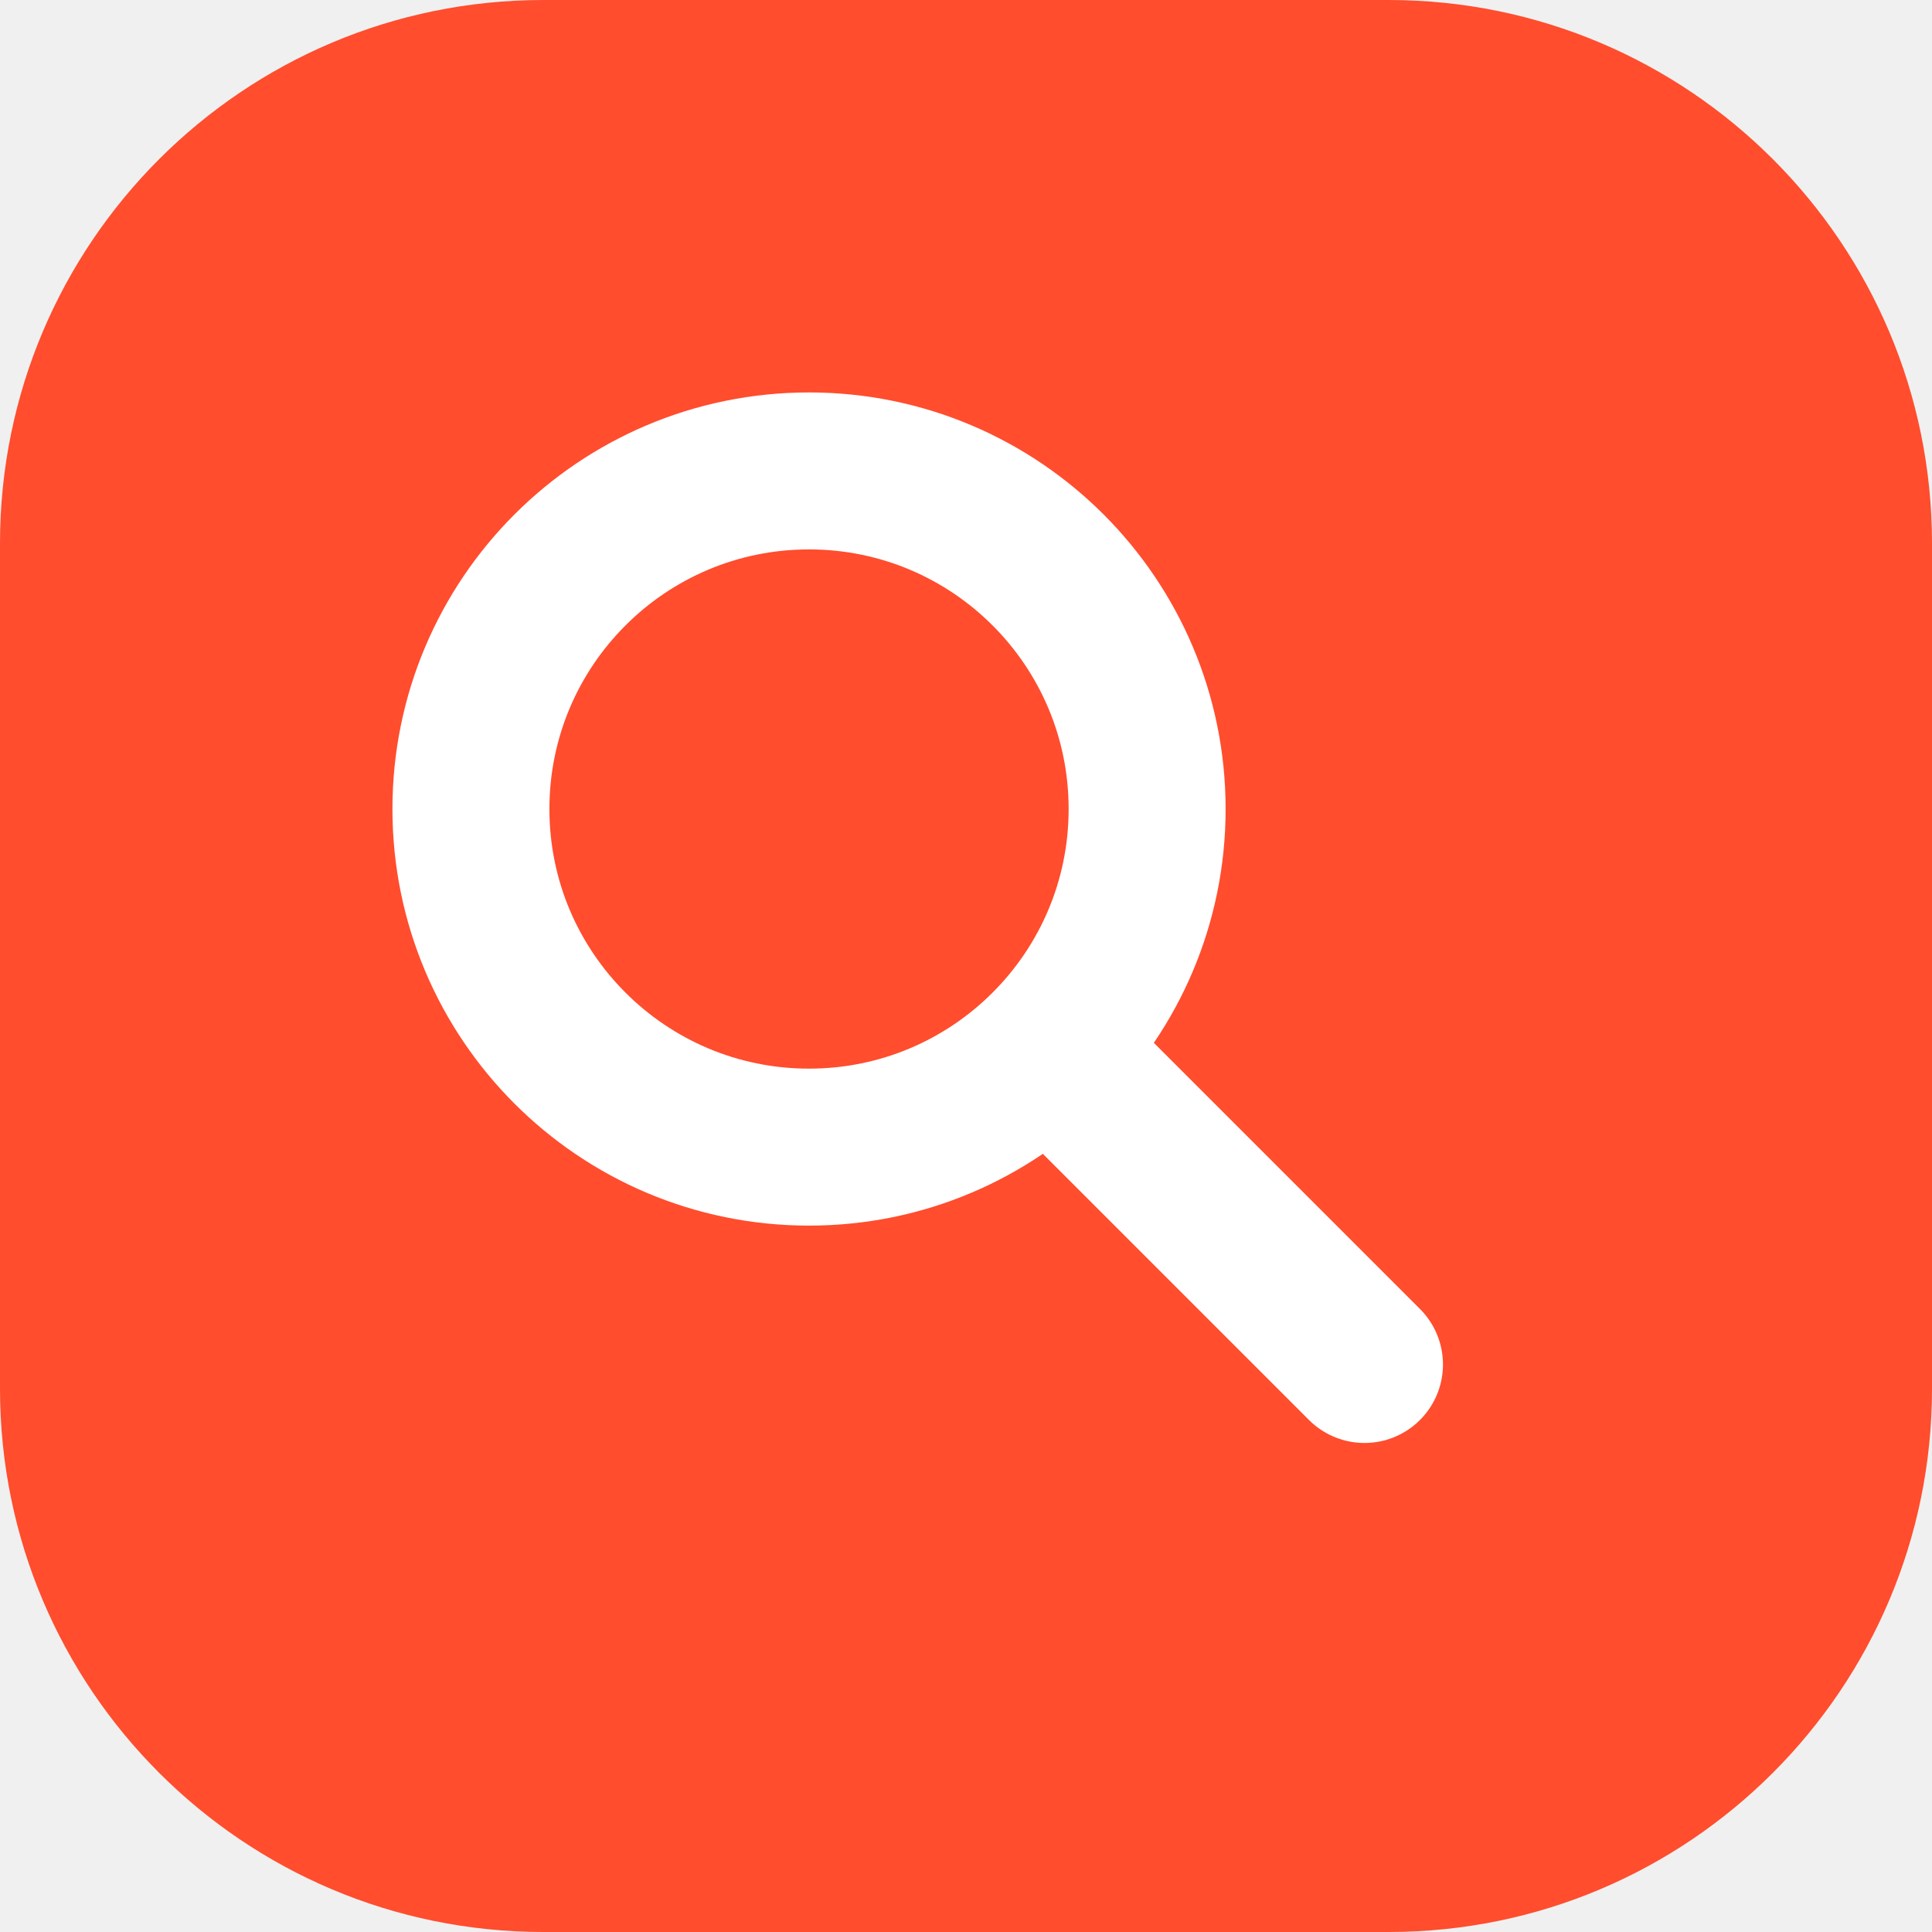
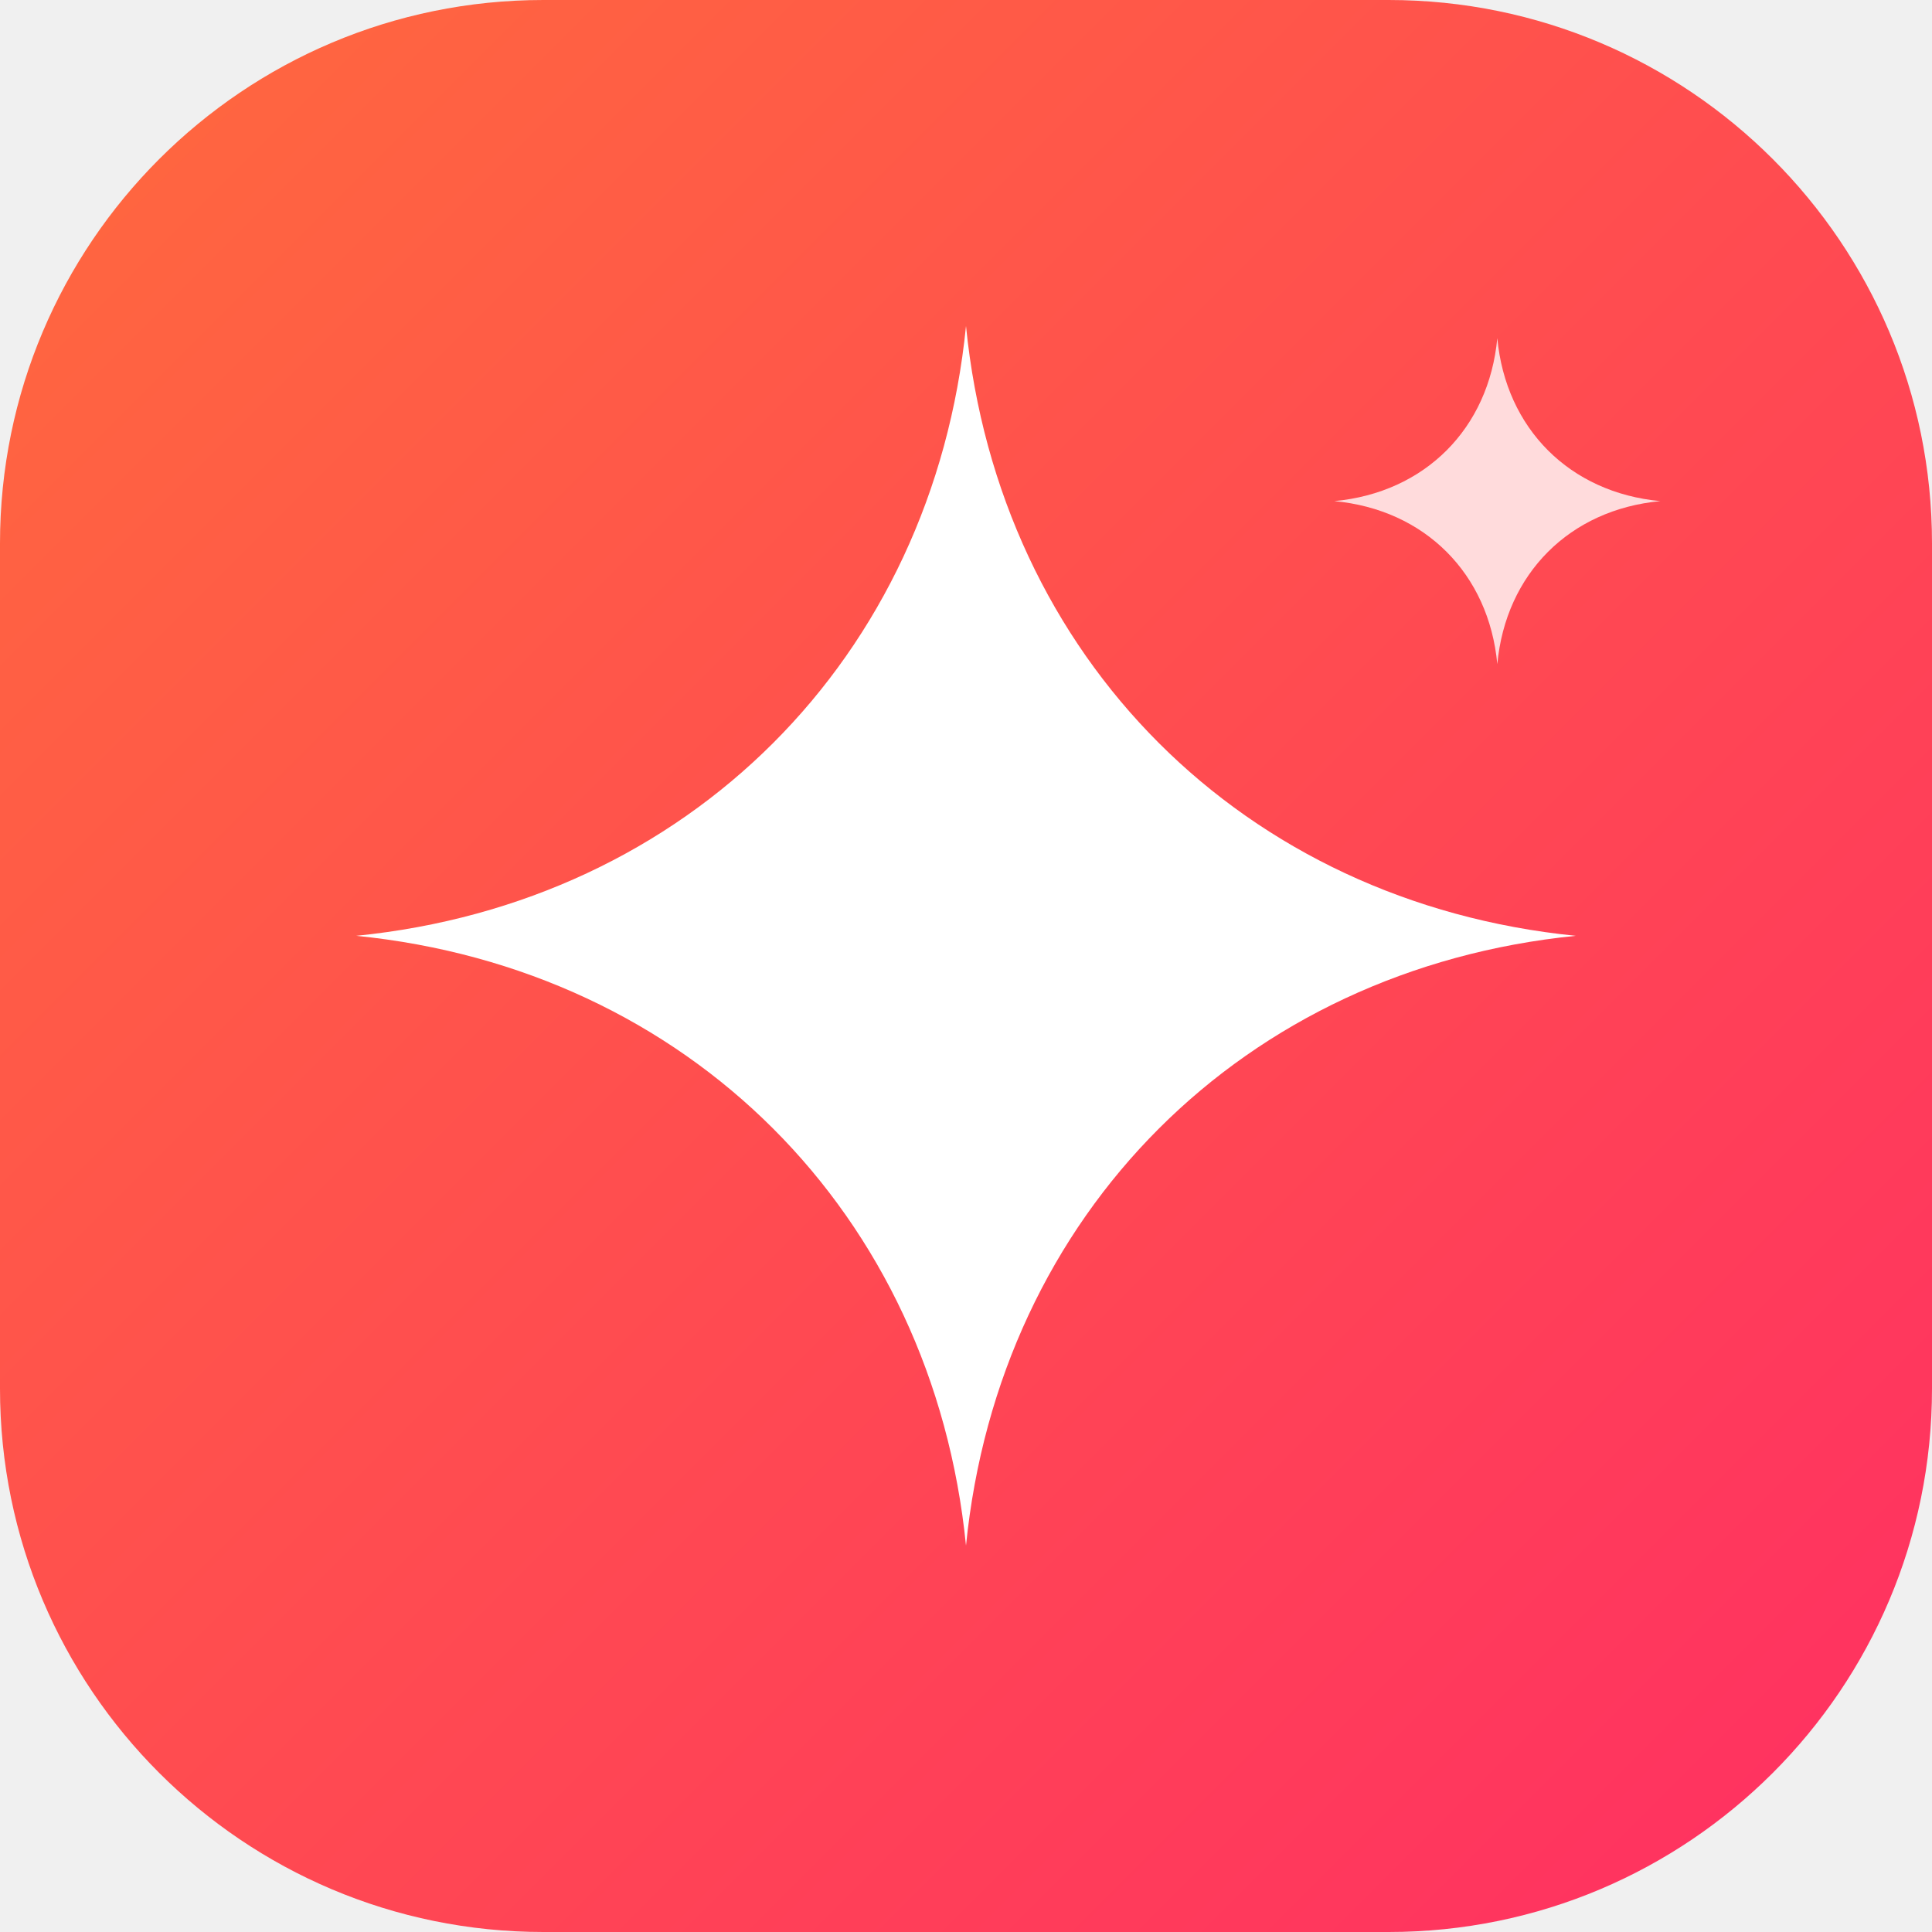
<svg xmlns="http://www.w3.org/2000/svg" viewBox="0 0 32 32">
-   <rect width="32" height="32" rx="9" fill="#ff4d2e" />
-   <circle cx="13.4" cy="13.4" r="5.6" fill="none" stroke="#fff" stroke-width="2.6" />
-   <line x1="17.8" y1="17.8" x2="22.6" y2="22.6" stroke="#fff" stroke-width="2.6" stroke-linecap="round" />
+   <defs>
+     <linearGradient id="g" x1="0" y1="0" x2="1" y2="1">
+       <stop offset="0" stop-color="#ff6a3d" />
+       <stop offset="1" stop-color="#ff2e63" />
+     </linearGradient>
+   </defs>
+   <rect width="32" height="32" rx="9" fill="url(#g)" />
+   <path d="M16 5.4c.55 5.5 4.6 9.55 10.1 10.1-5.5.55-9.55 4.6-10.1 10.1-.55-5.5-4.6-9.55-10.1-10.1 5.5-.55 9.55-4.6 10.1-10.1Z" fill="#fff" />
+   <path d="M24.8 5.6c.14 1.5 1.2 2.56 2.7 2.7-1.5.14-2.56 1.2-2.7 2.7-.14-1.5-1.2-2.56-2.7-2.7 1.5-.14 2.56-1.2 2.7-2.7Z" fill="#fff" opacity=".8" />
</svg>
